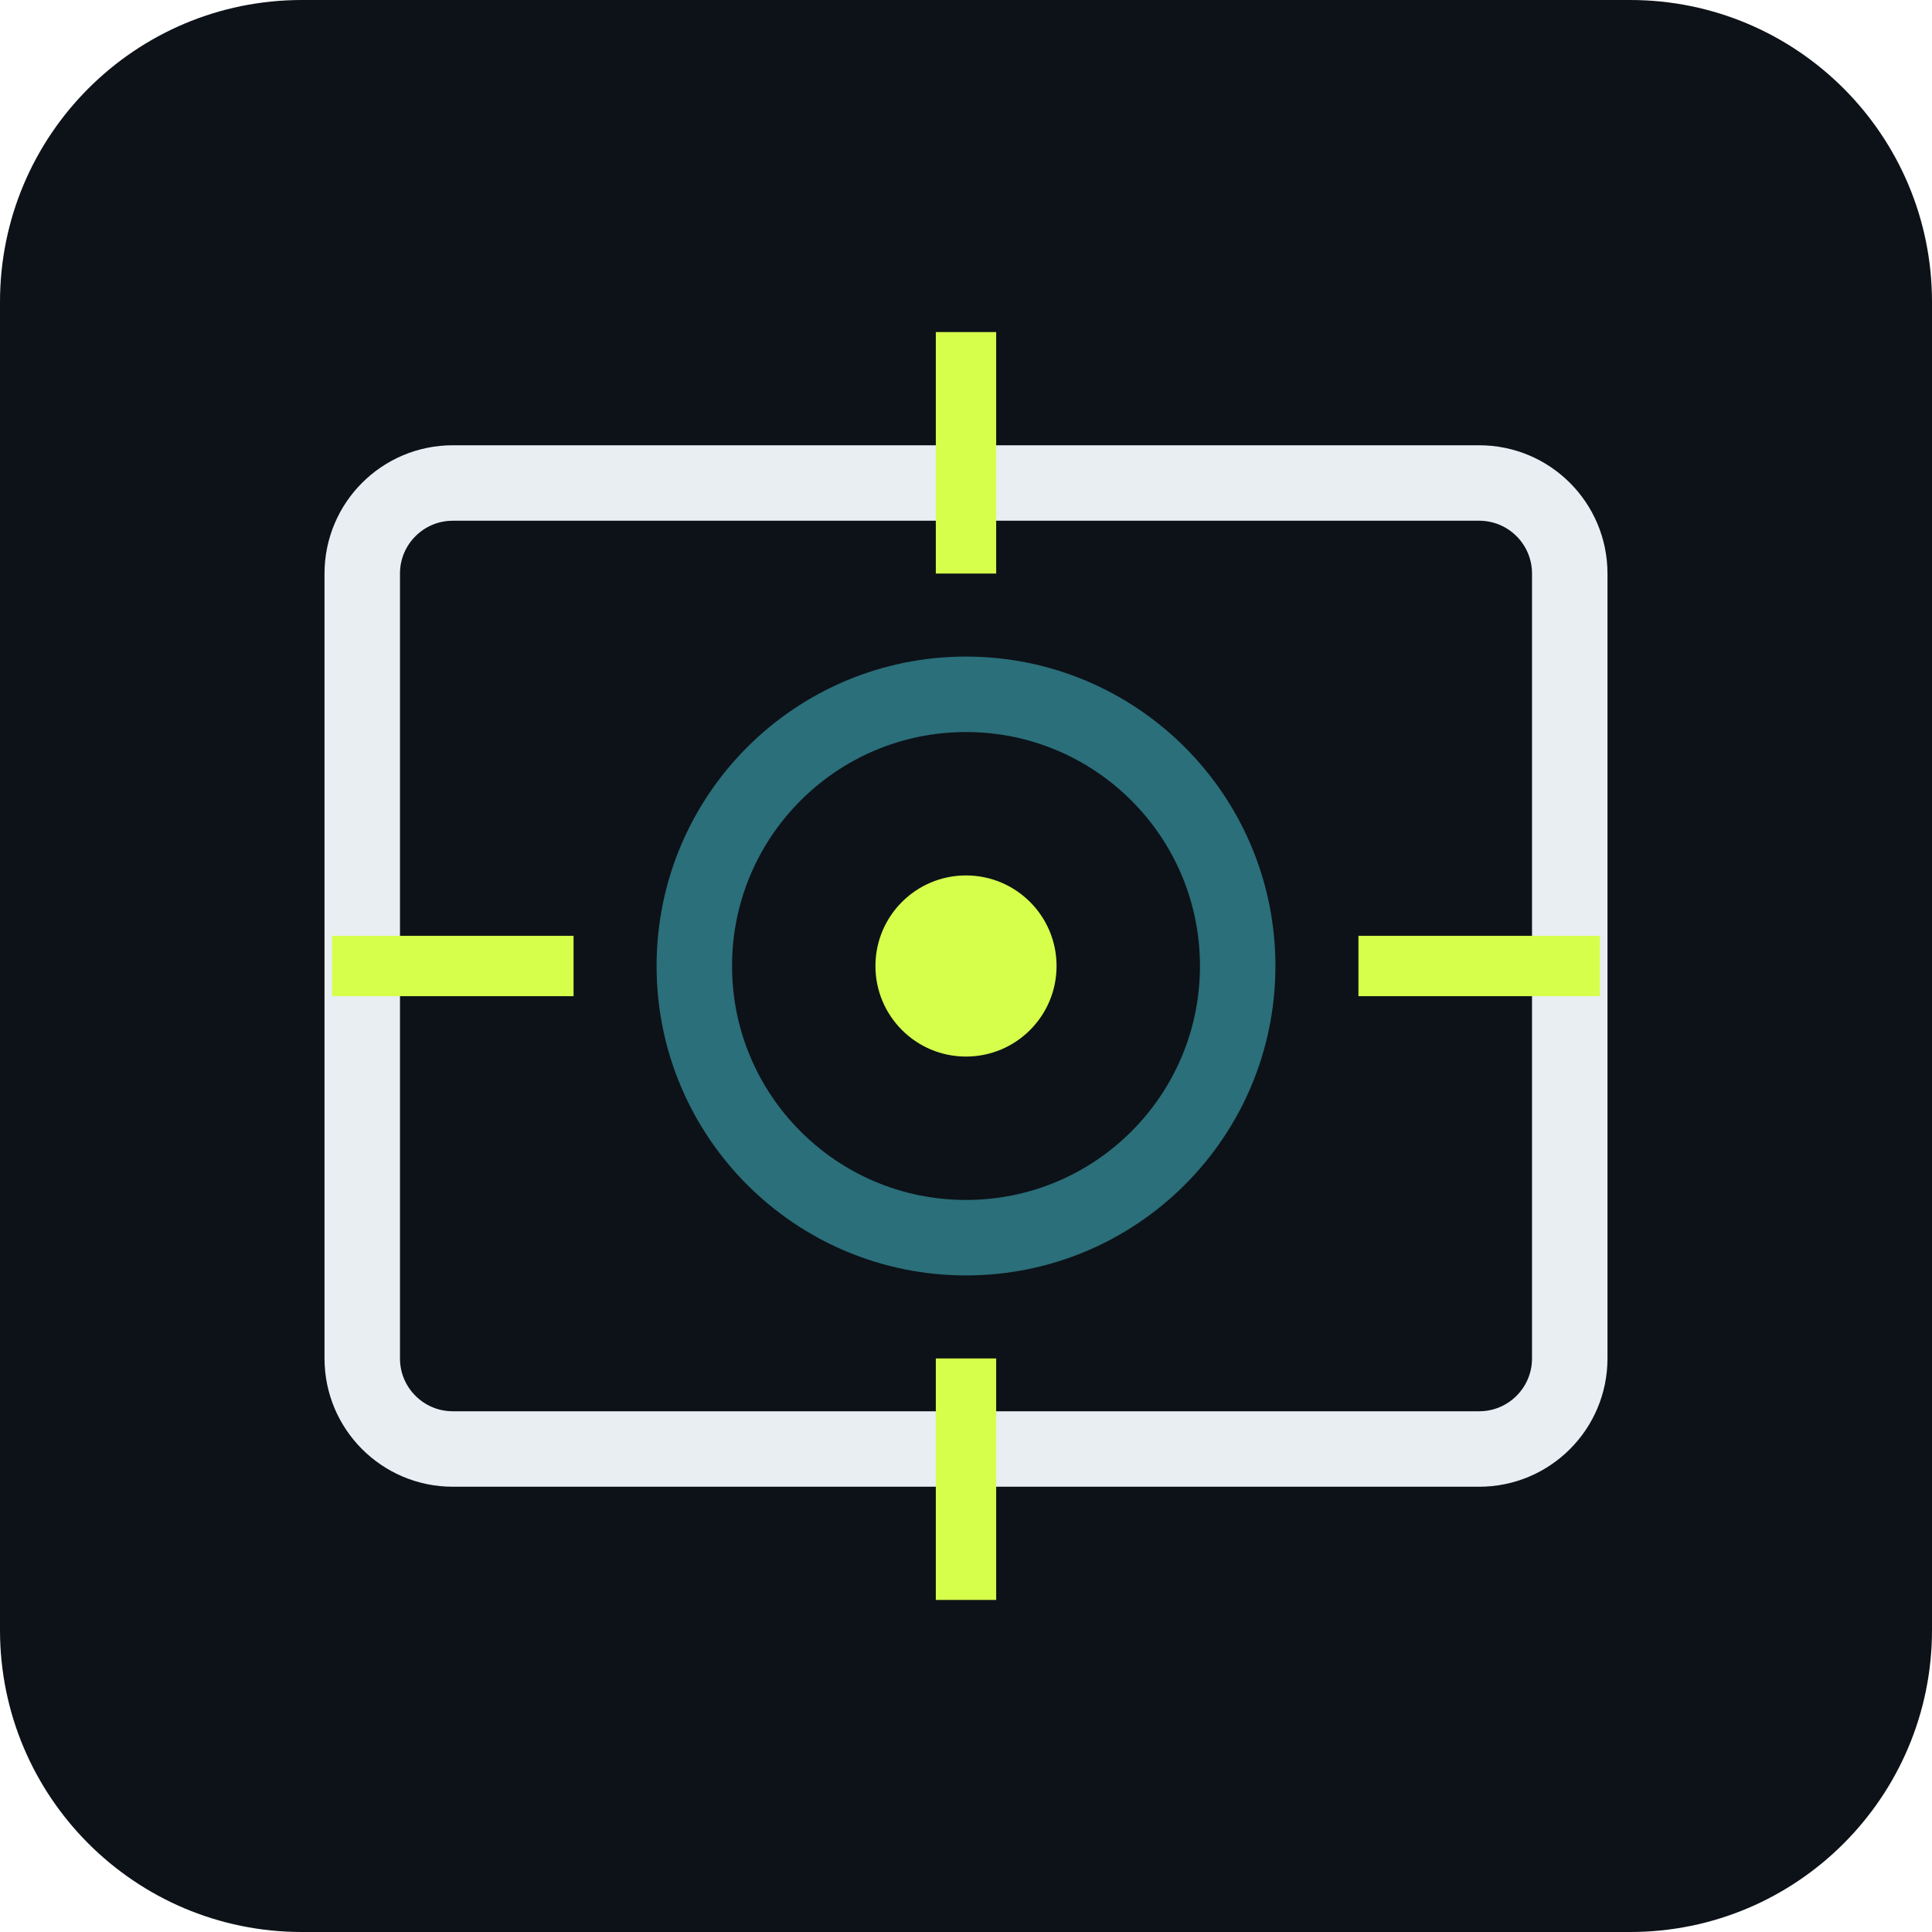
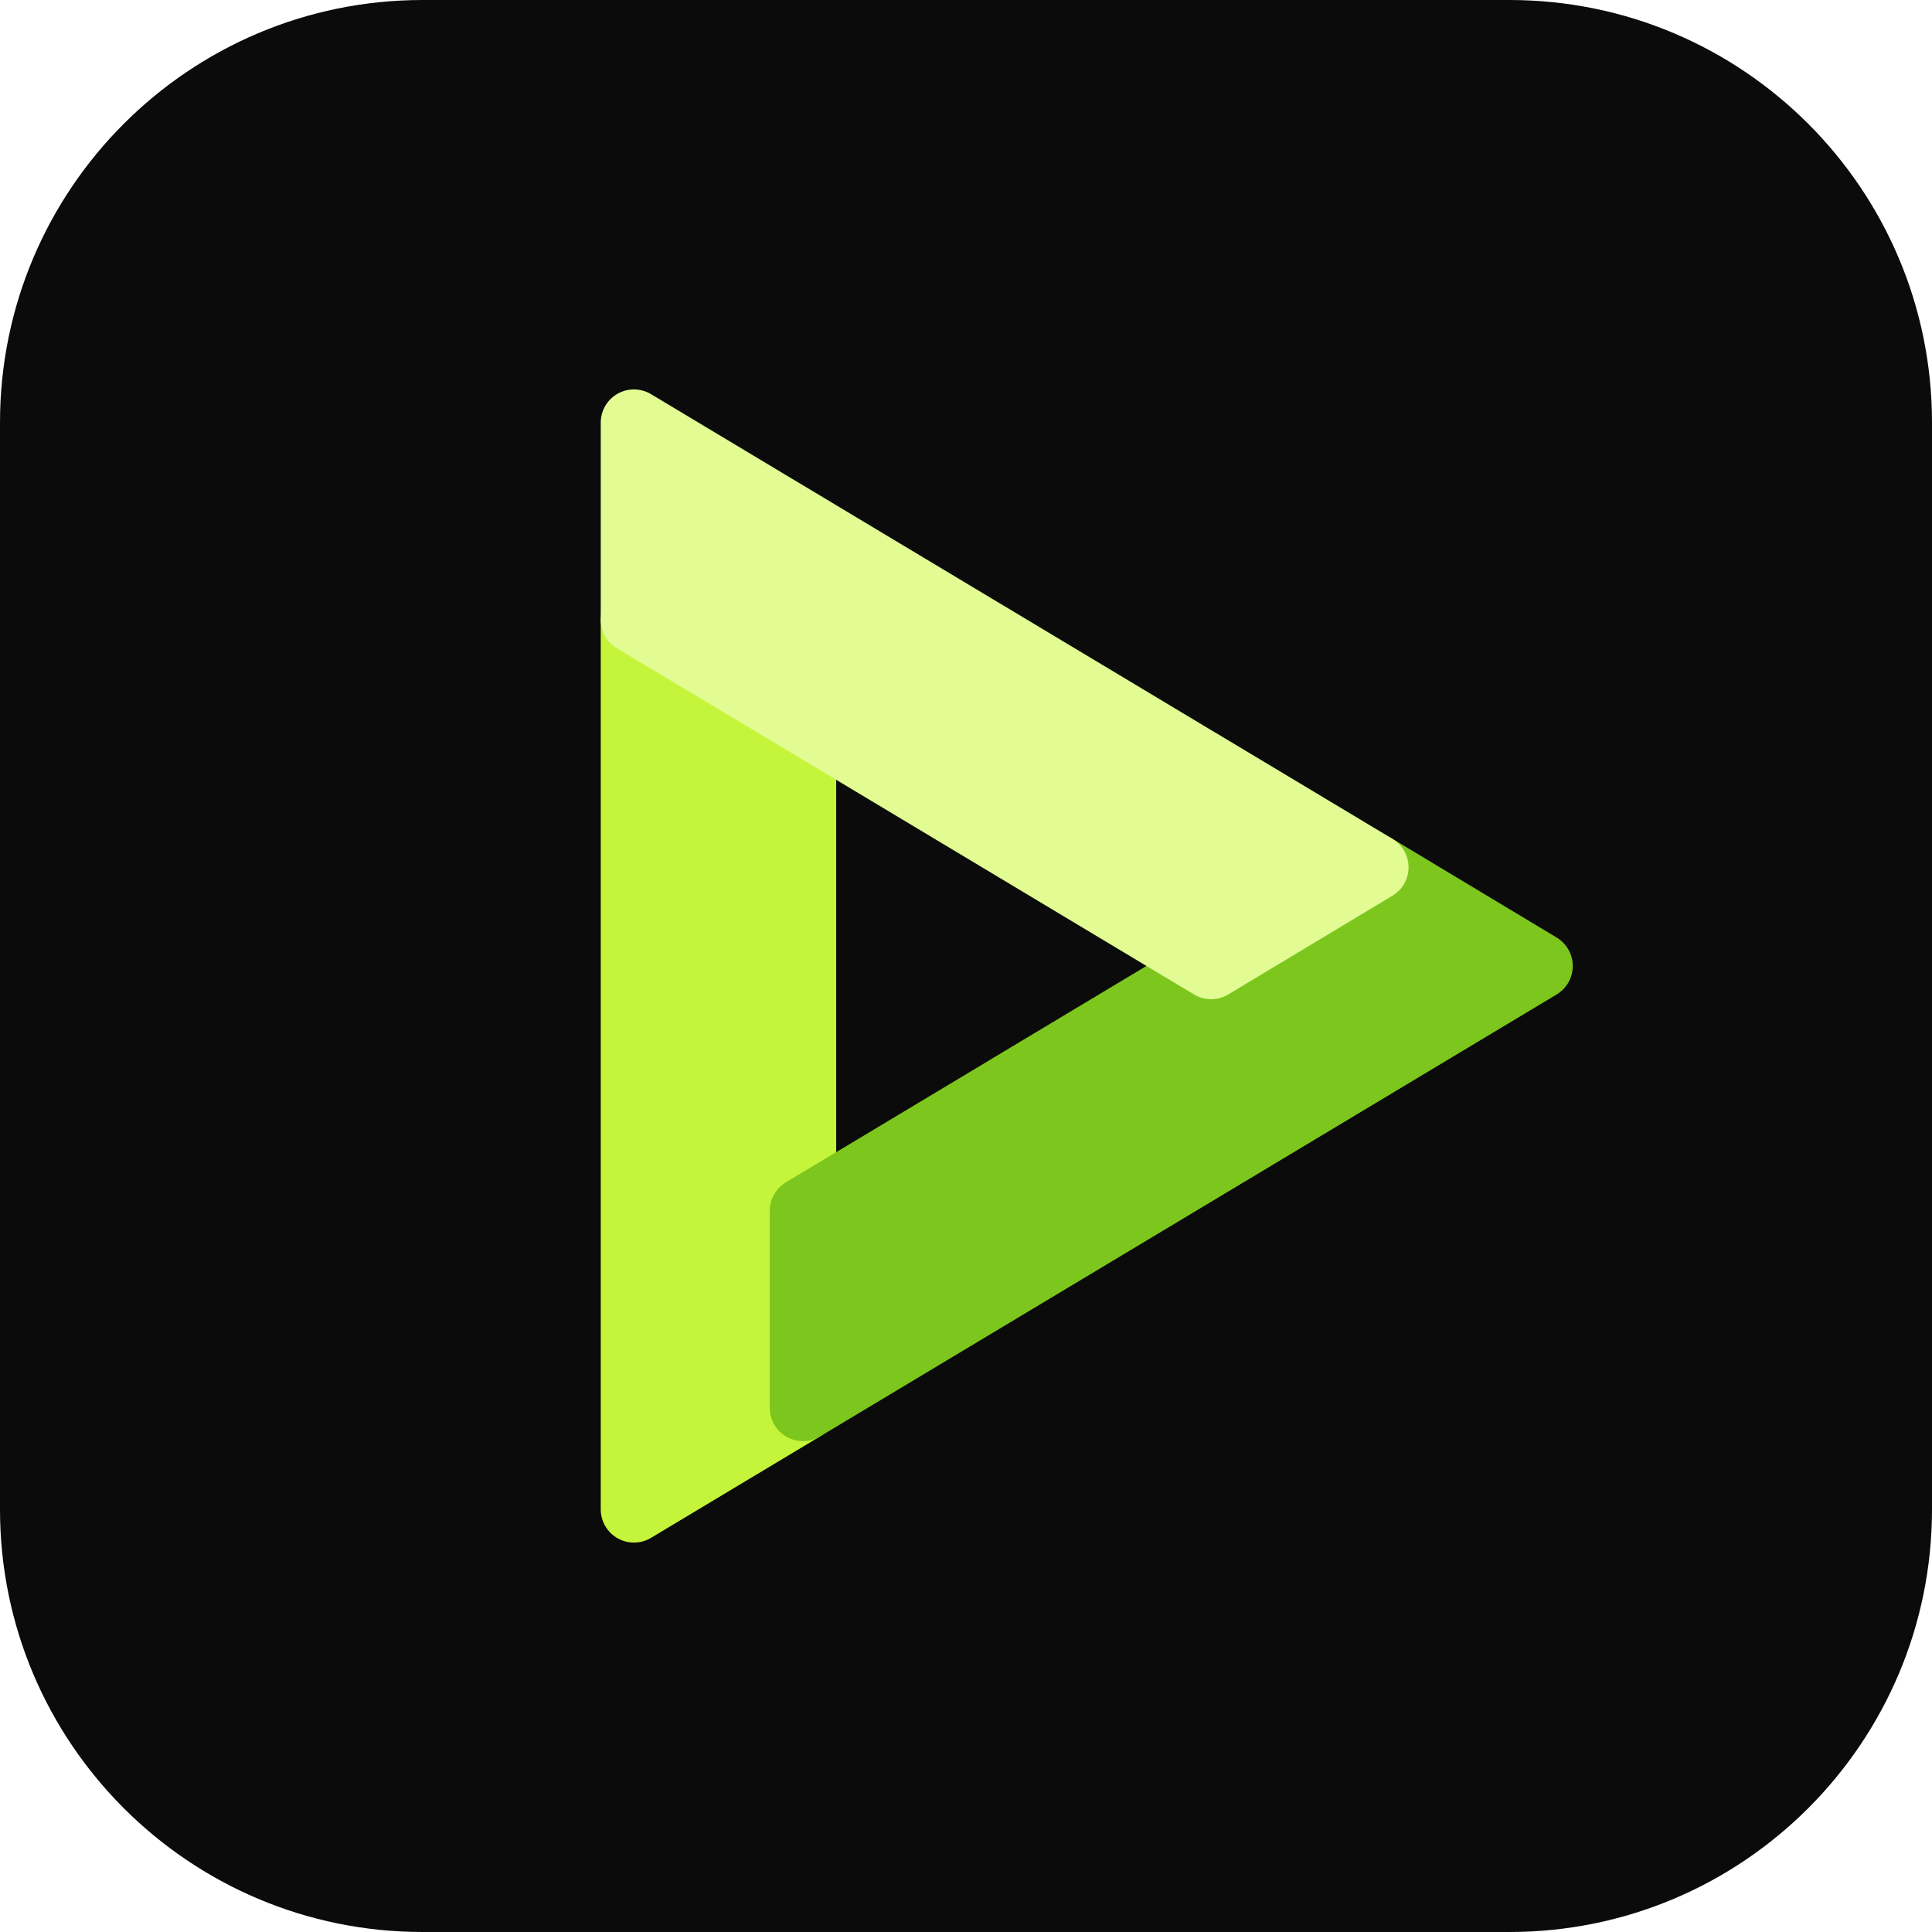
<svg xmlns="http://www.w3.org/2000/svg" viewBox="0 0 64 64" fill="none">
-   <rect width="64" height="64" rx="10" fill="#0D1218" />
-   <rect x="12" y="16" width="40" height="32" rx="3" stroke="#E8EEF2" stroke-width="2.5" />
-   <circle cx="32" cy="32" r="9" stroke="#2A6F7A" stroke-width="2.5" />
-   <circle cx="32" cy="32" r="3" fill="#D6FF4B" />
-   <path d="M32 12v6M32 46v6M12 32h6M46 32h6" stroke="#D6FF4B" stroke-width="2" stroke-linecap="square" />
+   <rect width="64" height="64" rx="14" fill="#0A0B0A" />
+   <polygon points="21.00,20.53 21.00,50.00 26.60,46.64 26.60,23.89" fill="#C4F53A" stroke="#C4F53A" stroke-width="2.2" stroke-linejoin="round" />
+   <polygon points="26.60,46.64 51.00,32.00 45.56,28.73 26.60,40.11" fill="#7CC61E" stroke="#7CC61E" stroke-width="2.2" stroke-linejoin="round" />
+   <polygon points="45.56,28.73 21.00,14.00 21.00,20.53 40.12,32.00" fill="#E2FB93" stroke="#E2FB93" stroke-width="2.2" stroke-linejoin="round" />
</svg>
